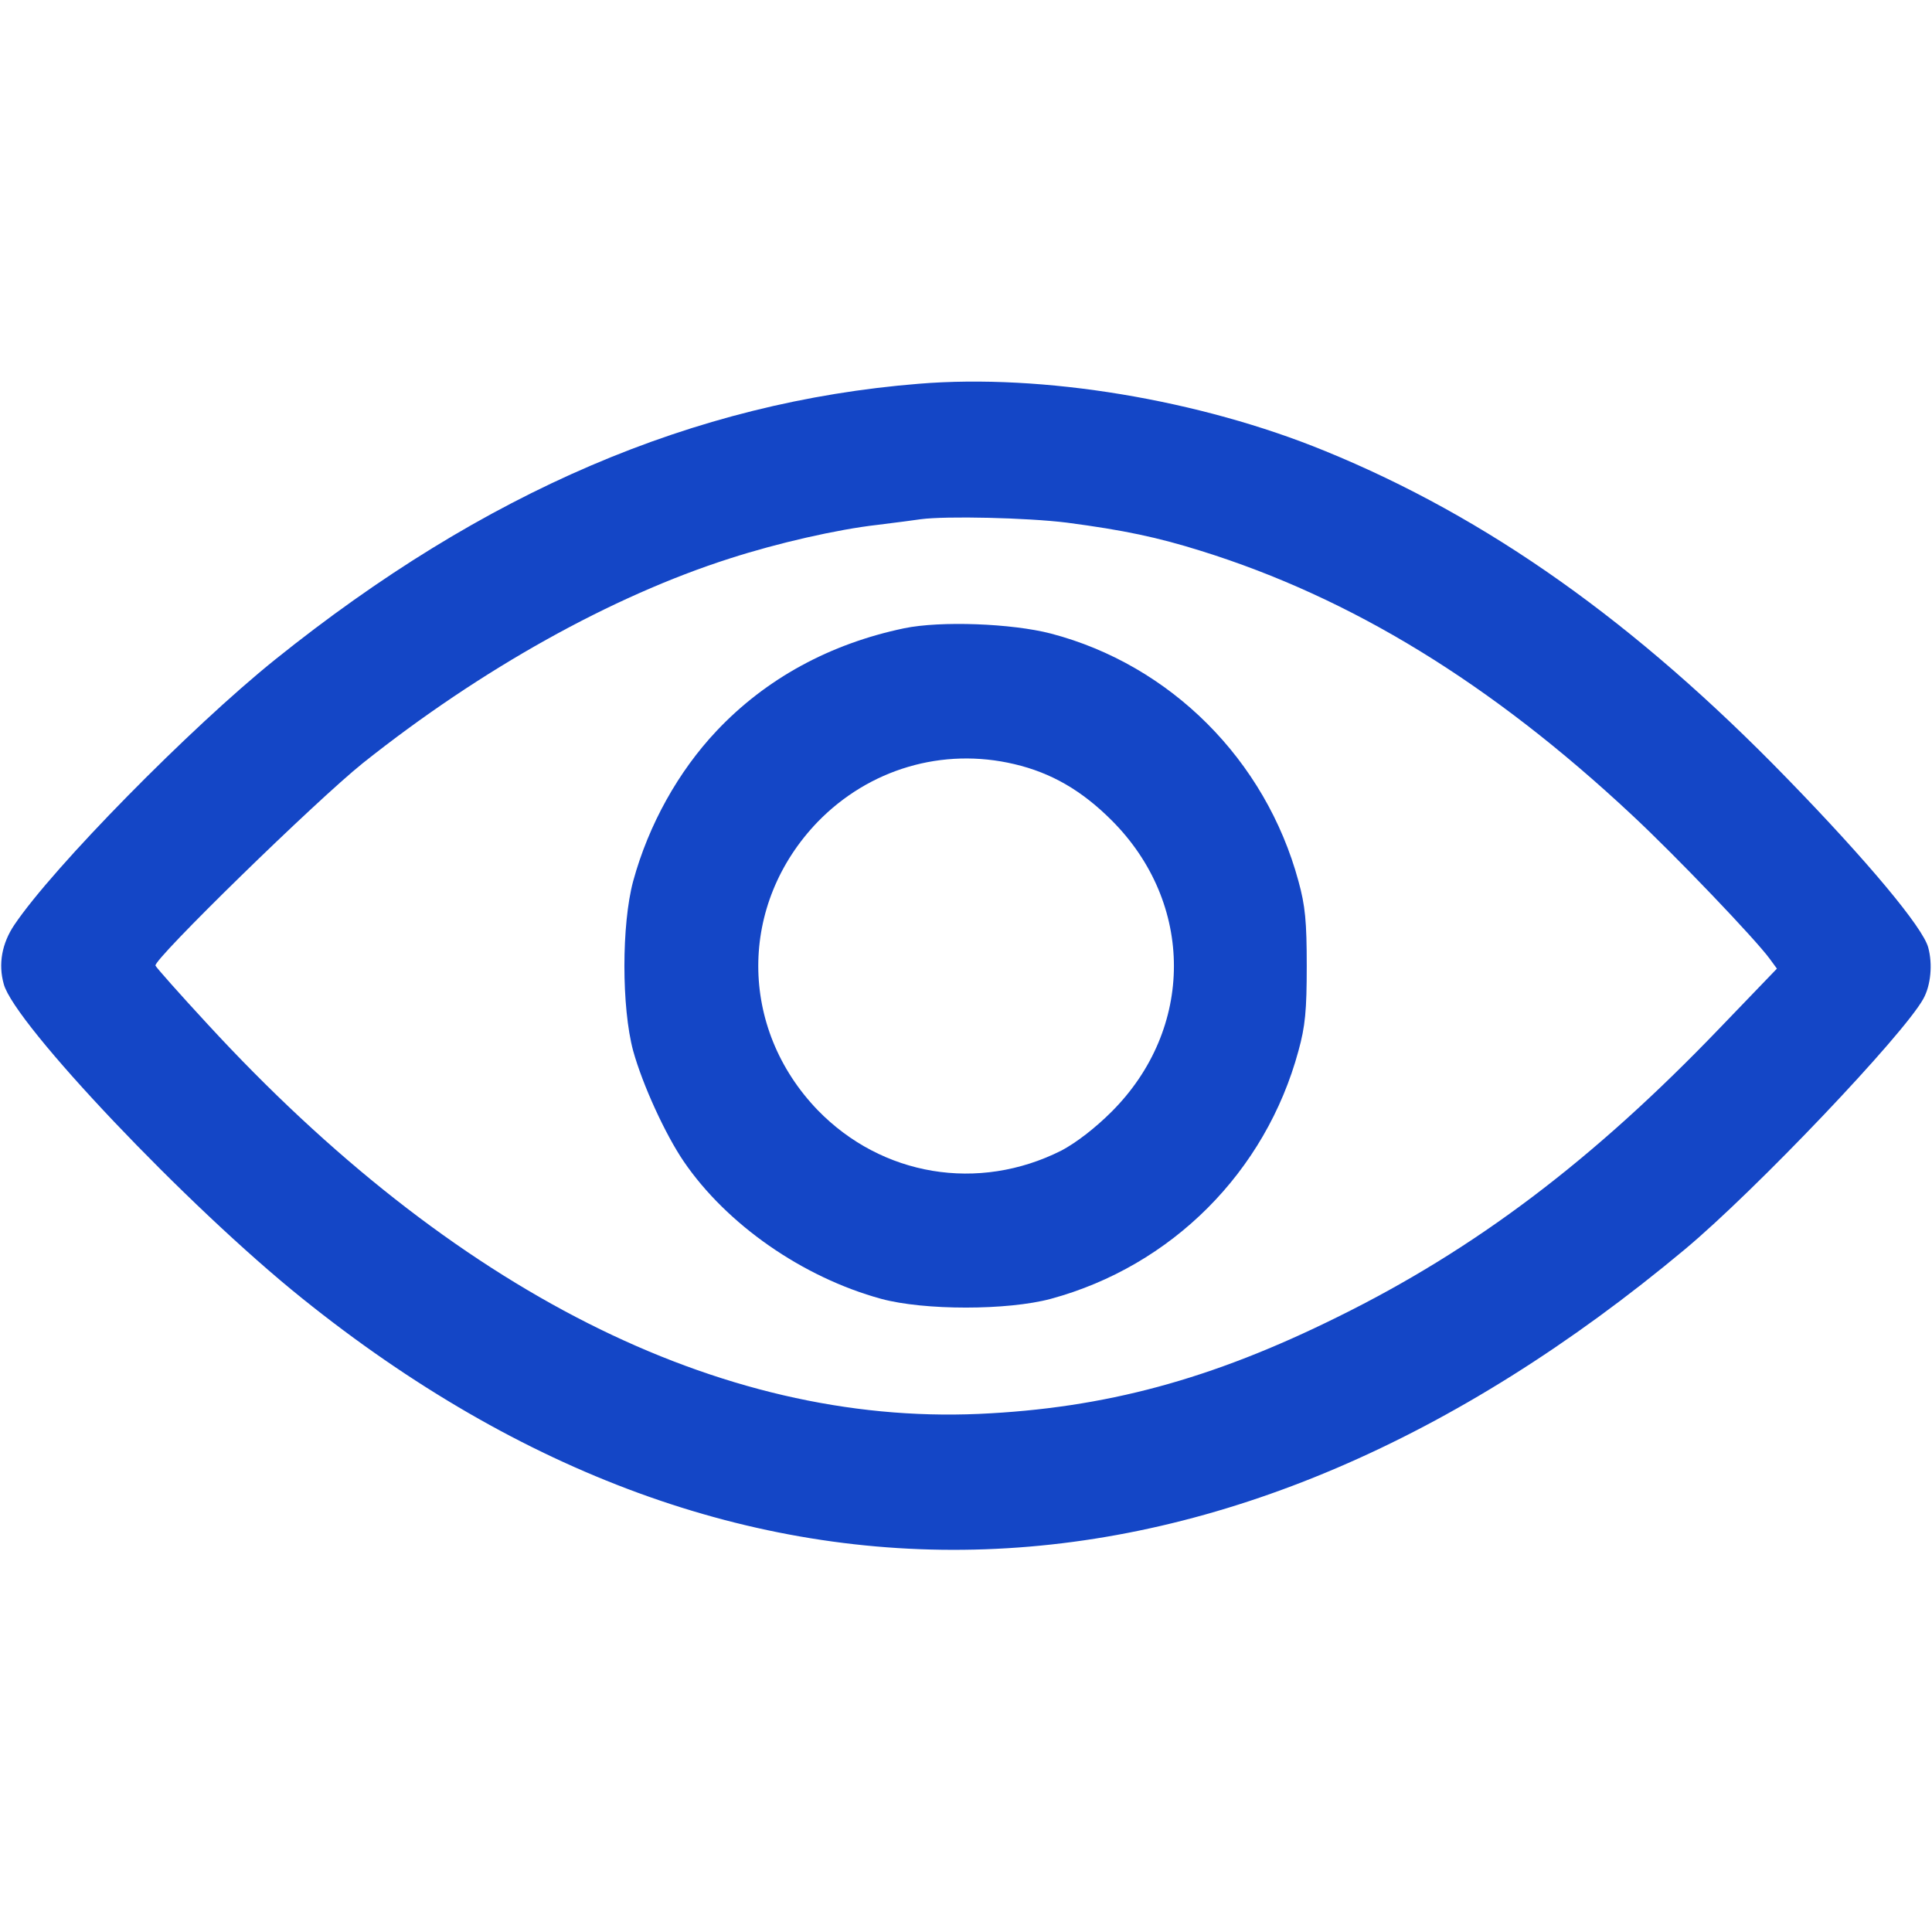
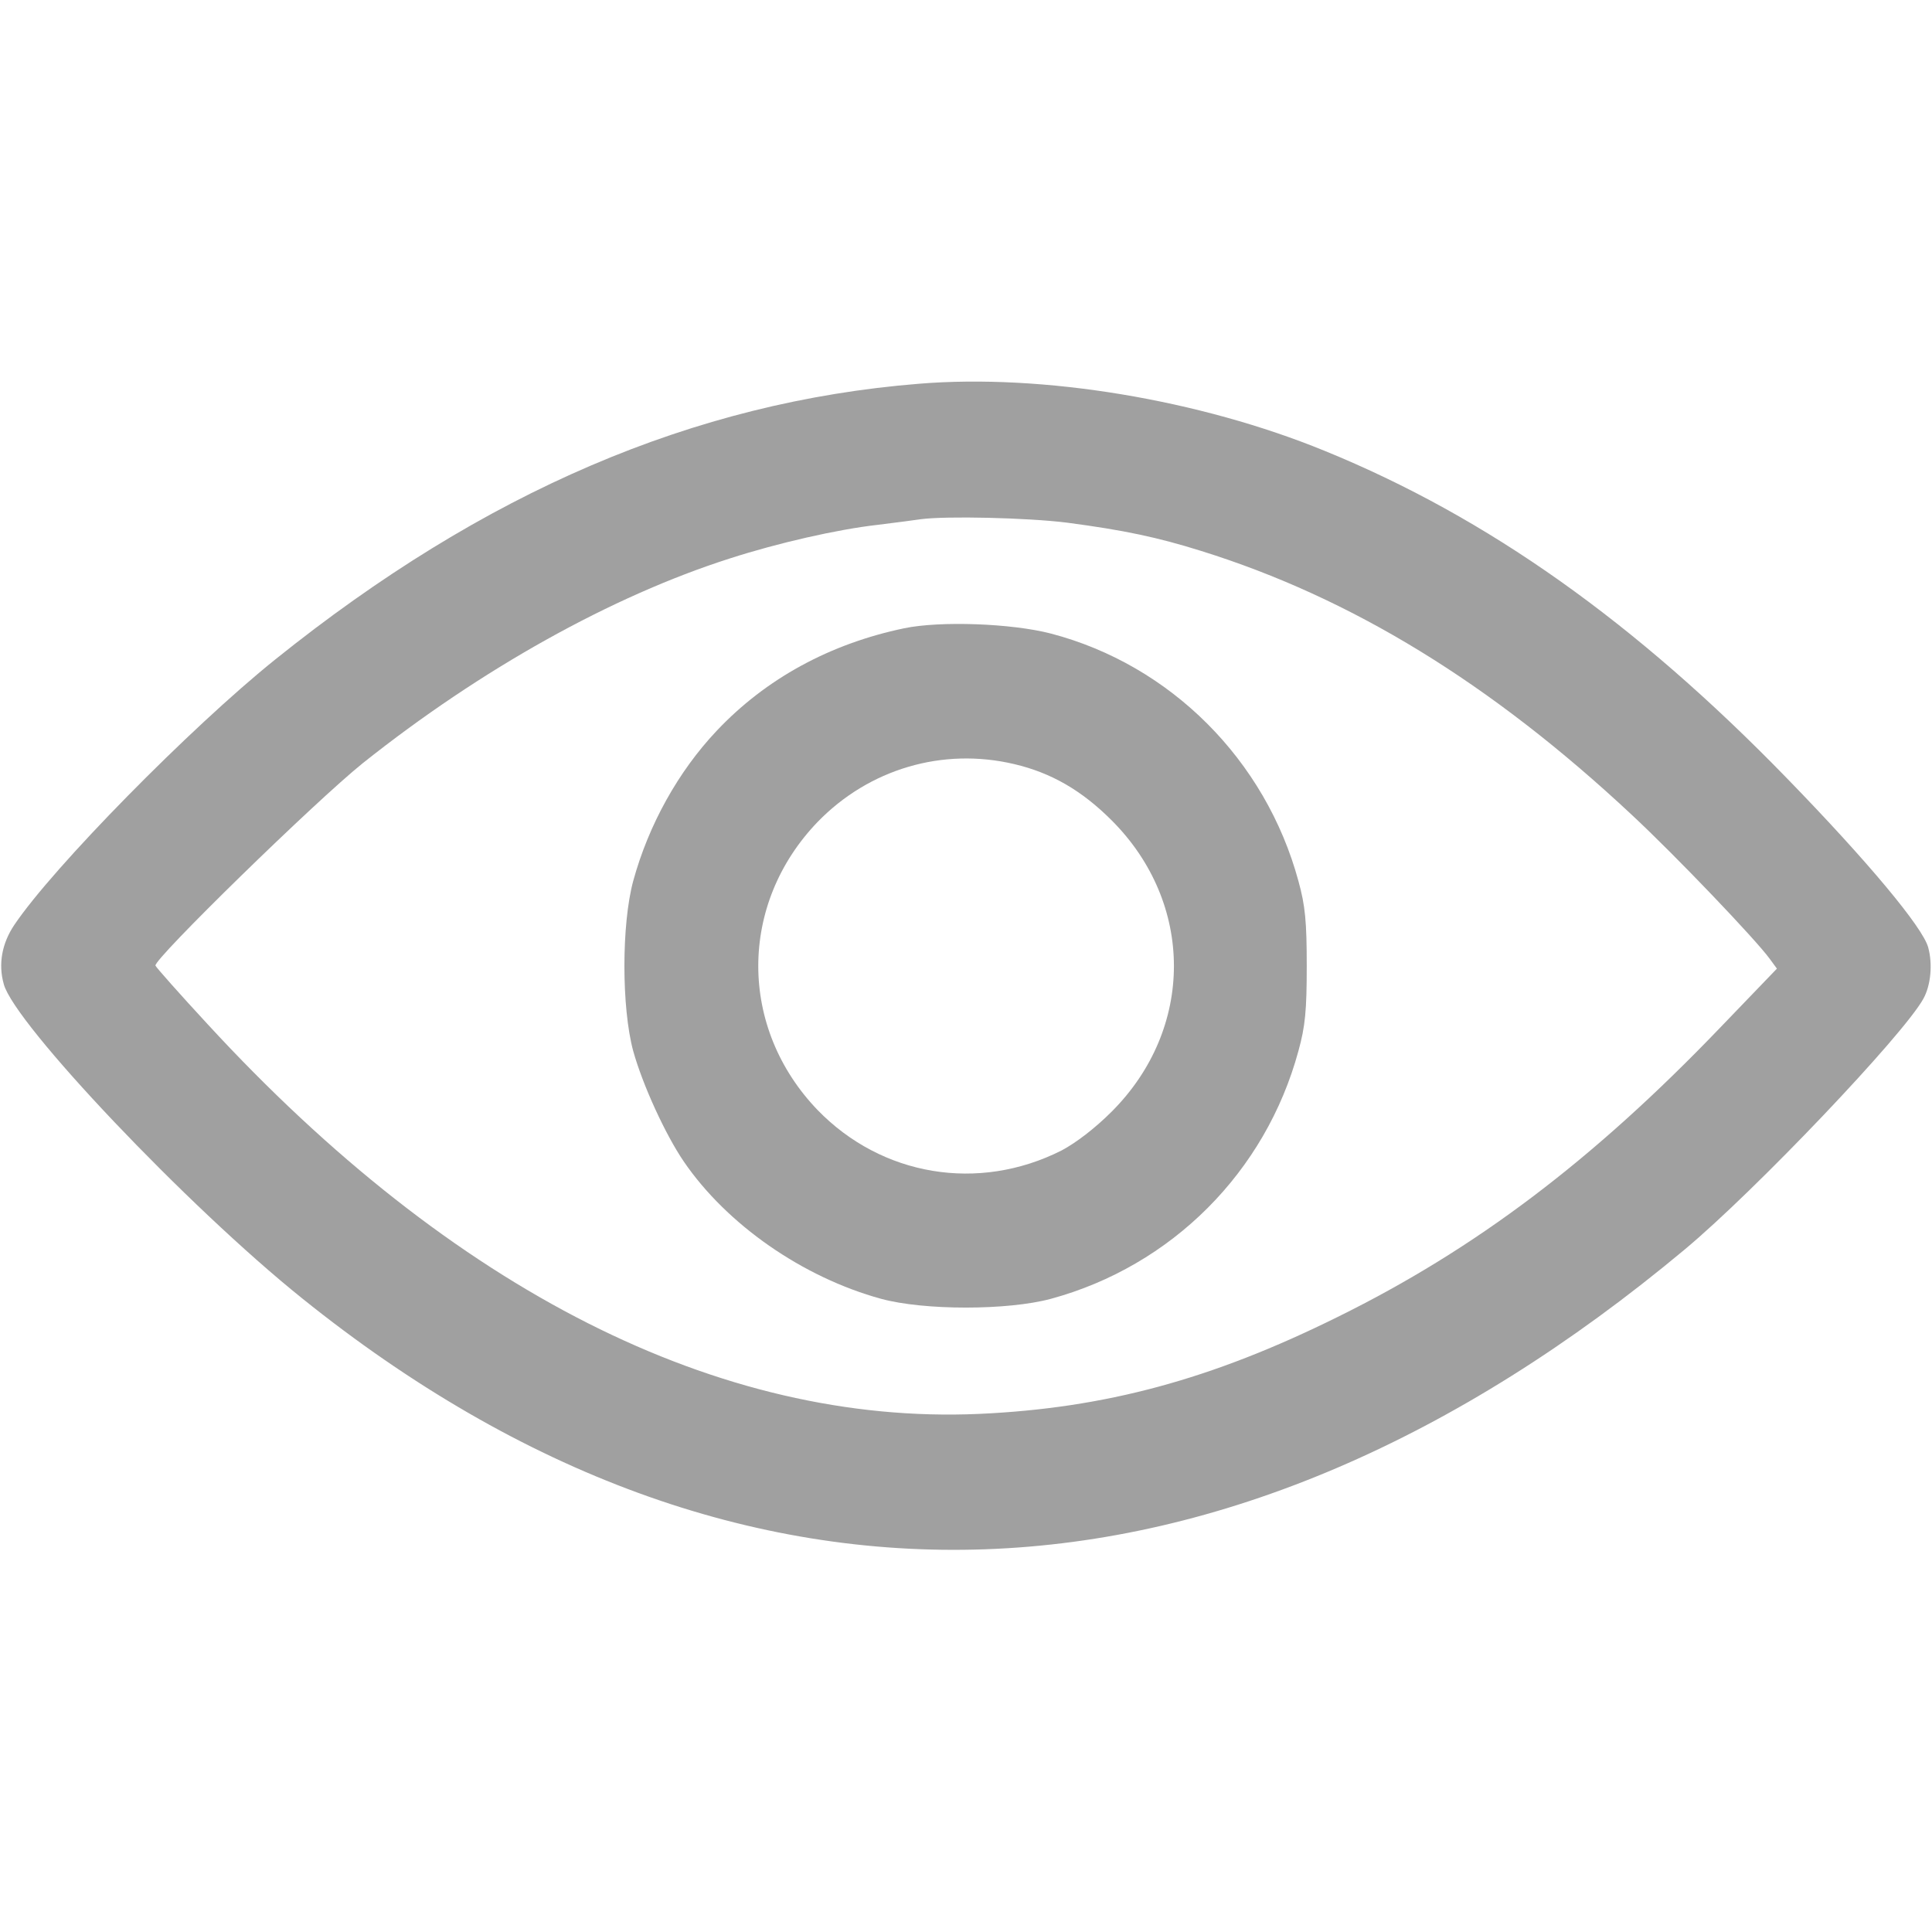
- <svg xmlns="http://www.w3.org/2000/svg" version="1.0" width="512pt" height="512pt" viewBox="0 0 512 512" preserveAspectRatio="xMidYMid meet">
-   <g transform="translate(0,512) scale(0.1,-0.1)" fill="#1446c6" stroke="none">
+ <svg xmlns="http://www.w3.org/2000/svg" version="1.0" viewBox="0 0 512 512" preserveAspectRatio="xMidYMid meet">
+   <g transform="translate(0,512) scale(0.1,-0.1)" fill="#a0a0a0" stroke="none">
    <path d="M2435 4103 c-596 -48 -1152 -286 -1706 -731 -224 -180 -588 -550 -691 -703 -33 -49 -43 -104 -28 -157 28 -105 488 -590 791 -833 1158 -931 2448 -885 3664 130 187 156 579 568 632 664 20 36 25 92 13 136 -14 53 -161 229 -374 448 -402 414 -794 692 -1225 868 -332 136 -748 205 -1076 178z m392 -368 c152 -20 241 -39 356 -75 398 -124 769 -351 1142 -700 117 -109 327 -329 365 -381 l19 -26 -152 -158 c-336 -350 -647 -585 -1012 -765 -335 -166 -617 -242 -951 -257 -688 -30 -1394 327 -2044 1033 -74 80 -136 150 -138 155 -6 16 424 436 550 537 313 249 659 442 972 542 127 41 285 77 391 89 50 6 101 13 115 15 67 9 282 4 387 -9z" />
    <path d="M2396 3455 c-196 -41 -366 -133 -497 -272 -101 -107 -180 -248 -221 -398 -31 -115 -31 -335 0 -450 25 -90 85 -221 134 -293 114 -167 315 -307 523 -364 114 -31 335 -31 450 0 320 87 569 336 656 657 18 65 22 107 22 225 0 118 -4 160 -22 225 -87 321 -339 573 -656 656 -104 27 -293 34 -389 14z m292 -360 c98 -23 179 -70 258 -149 220 -220 220 -552 0 -772 -44 -44 -95 -83 -133 -103 -220 -111 -476 -68 -646 107 -210 218 -210 546 0 764 136 140 331 198 521 153z" />
  </g>
</svg>
